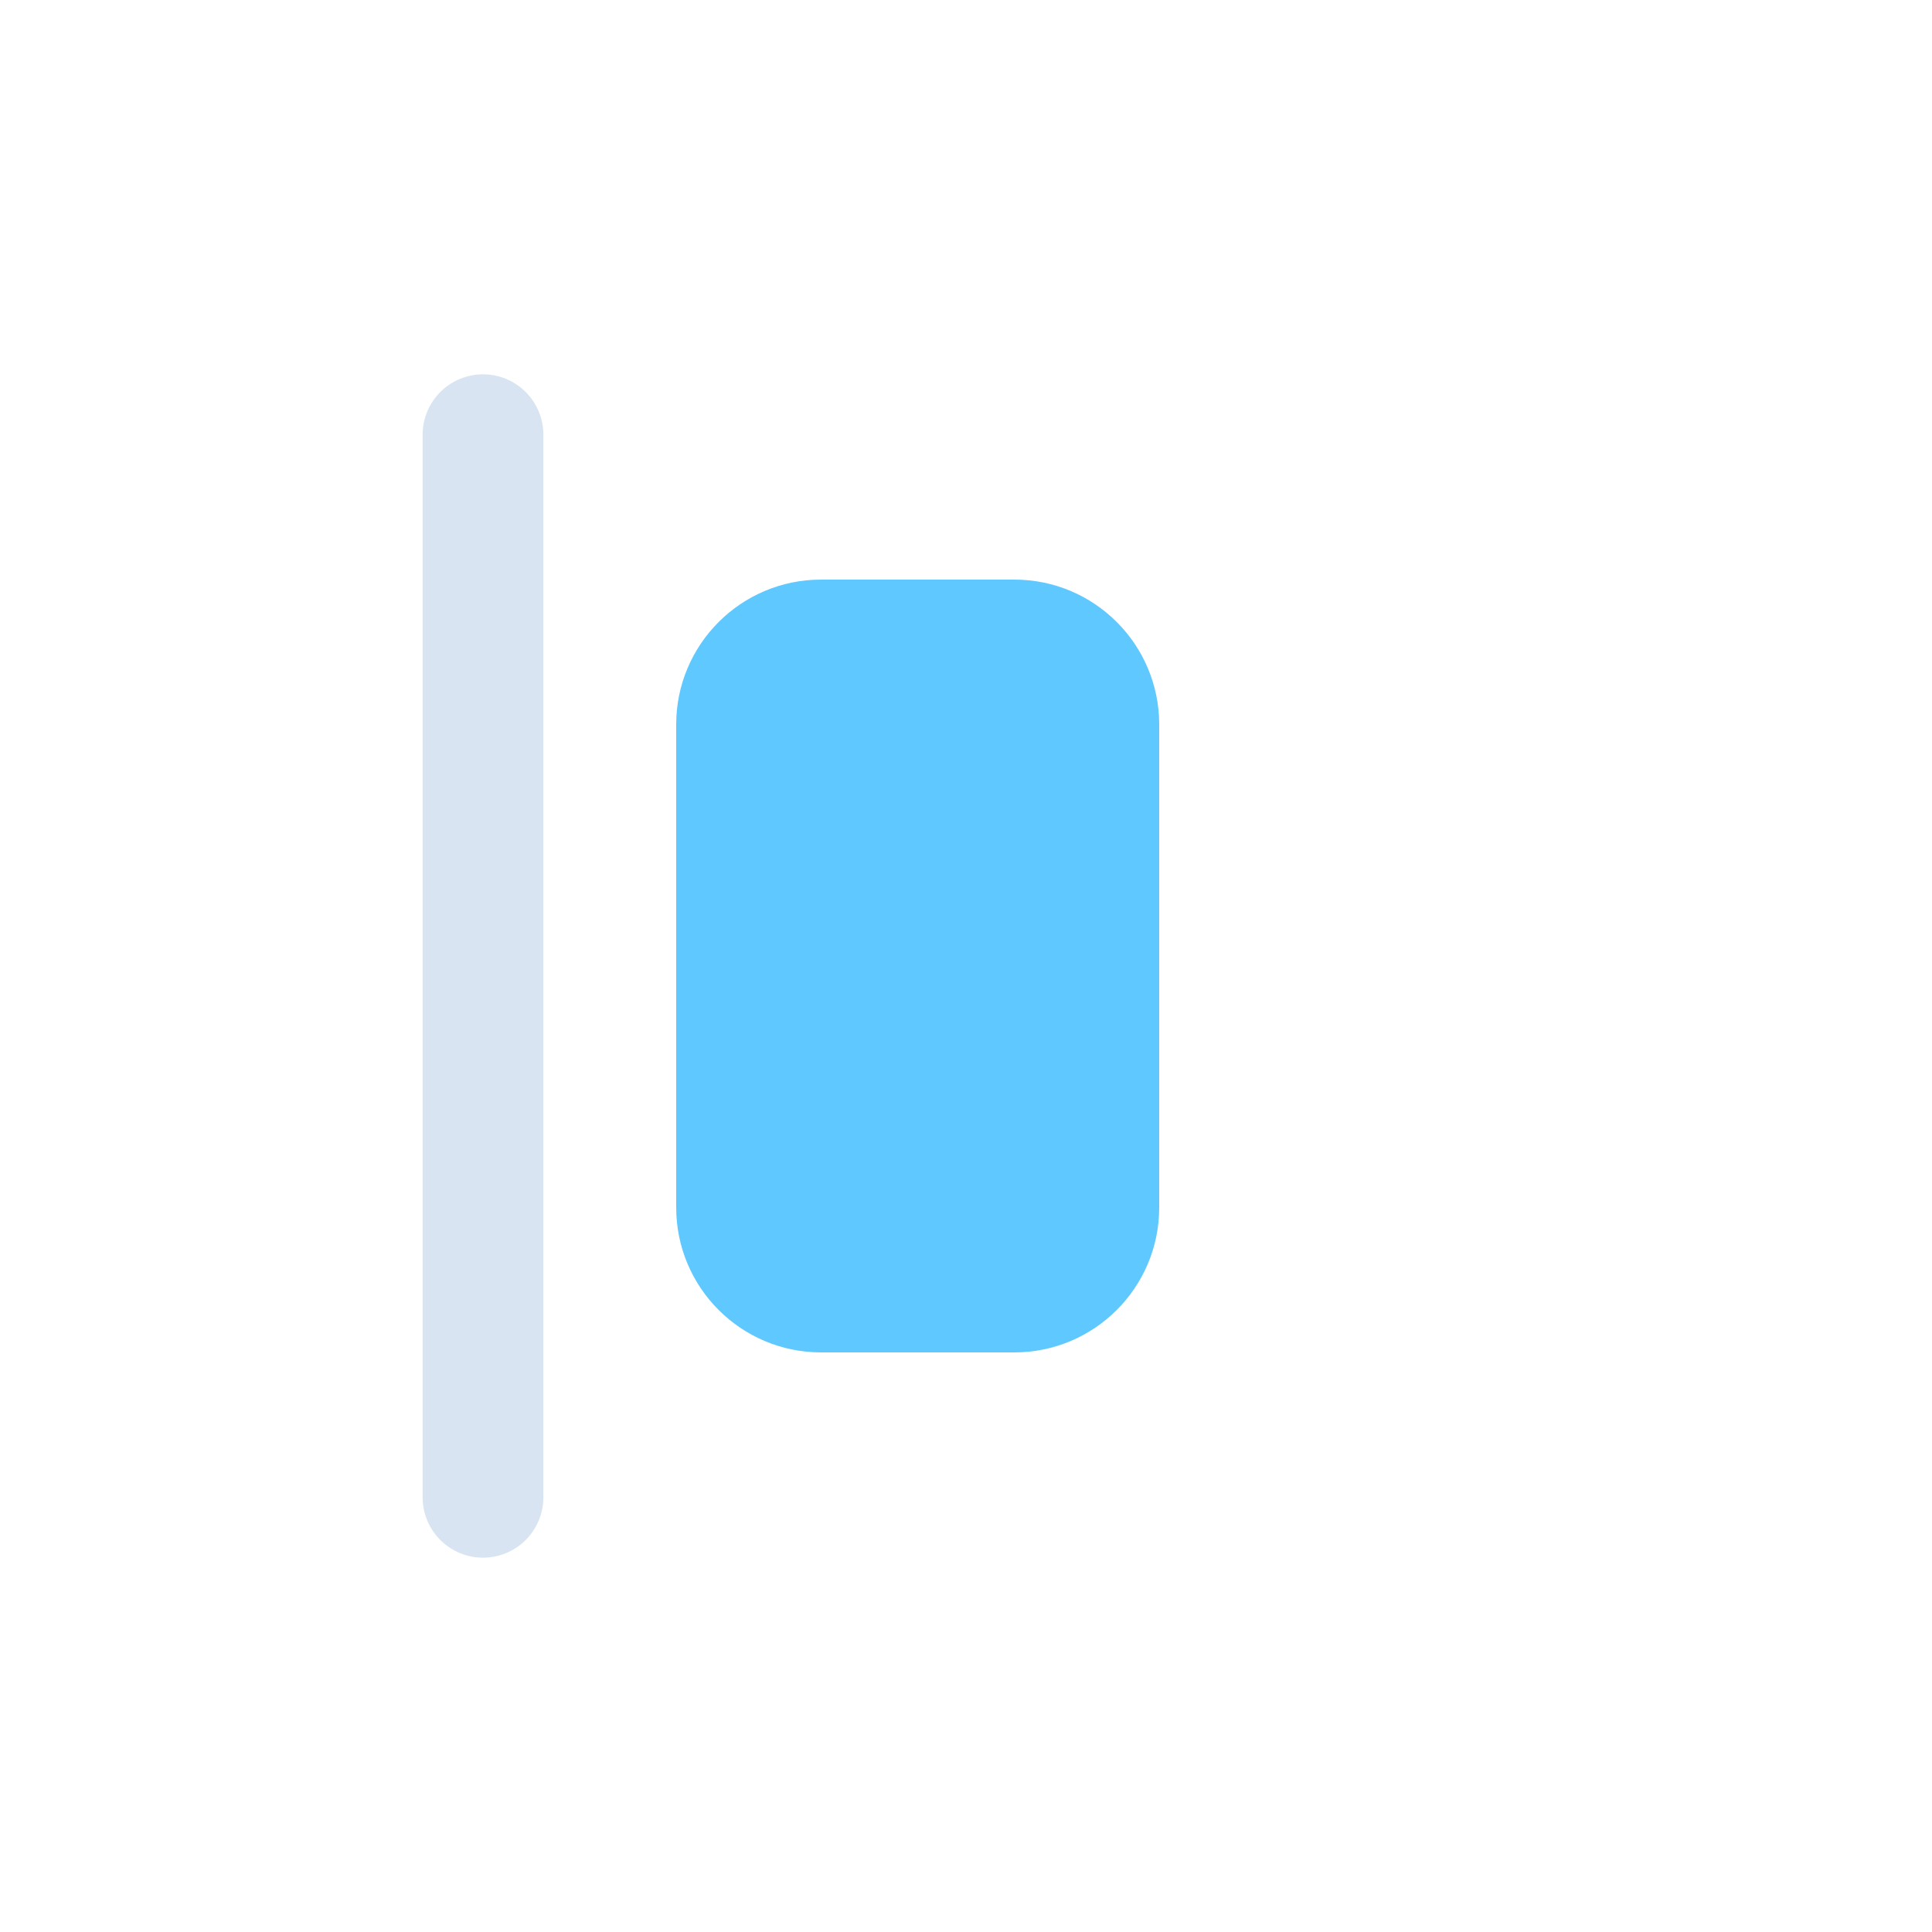
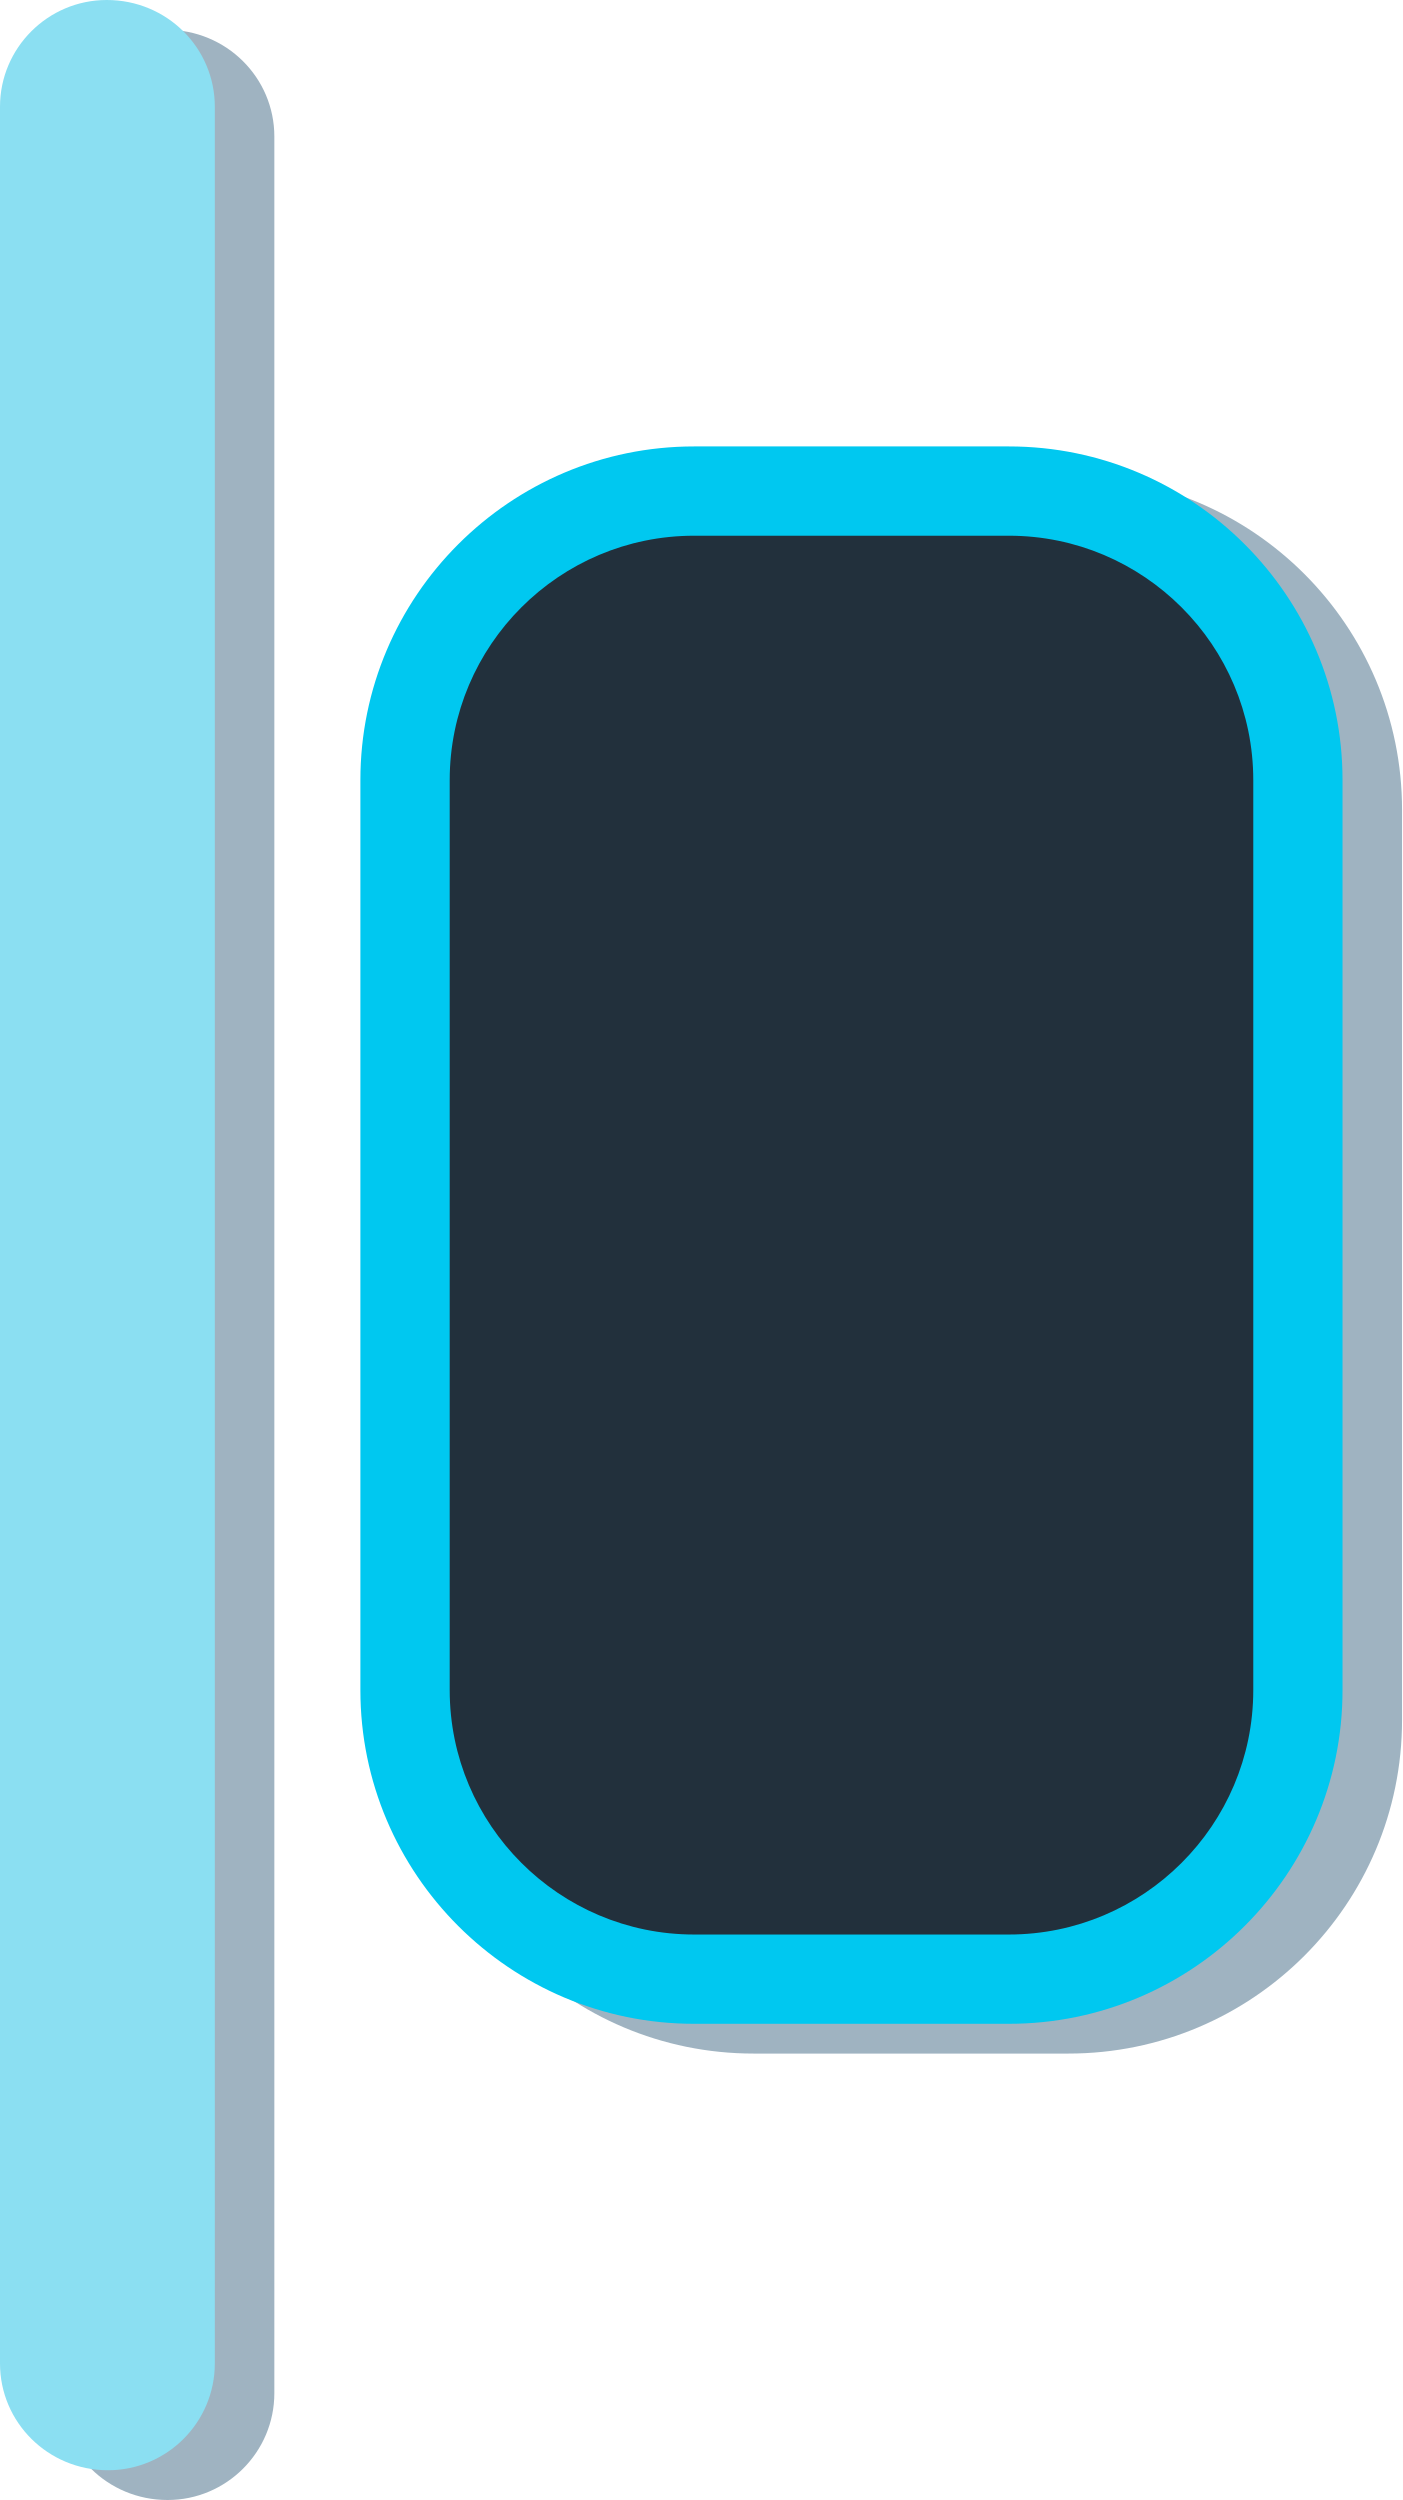
- <svg xmlns="http://www.w3.org/2000/svg" width="40" height="40" viewBox="0 0 40 40" fill="none">
-   <path d="M10 9V31" stroke="#D9E4F2" stroke-width="2.5" stroke-linecap="round" />
-   <rect x="14" y="12" width="10" height="16" rx="3" fill="#5FC8FF" />
+ <svg xmlns="http://www.w3.org/2000/svg" id="Layer_2" data-name="Layer 2" viewBox="0 0 47.109 84">
+   <defs>
+     <style>
+       .cls-1 {
+         fill: #9fb3c1;
+       }
+ 
+       .cls-2 {
+         fill: #8bdff2;
+       }
+ 
+       .cls-3 {
+         fill: #00c8f0;
+       }
+ 
+       .cls-4 {
+         fill: #22303c;
+       }
+     </style>
+   </defs>
+   <g id="Icon">
+     <g id="_2" data-name="2">
+       <g>
+         <path class="cls-1" d="M5.588,1c-1.979,0-3.588,1.61-3.588,3.588v75.823c0,1.979,1.61,3.589,3.63,3.589,1.979,0,3.588-1.61,3.588-3.589V4.588c0-1.979-1.61-3.588-3.63-3.588Z" />
+         <rect class="cls-1" x="14.109" y="16" width="33" height="53" rx="11.212" ry="11.212" />
+       </g>
+       <g>
+         <path class="cls-2" d="M3.588,0C1.61,0,0,1.61,0,3.588v75.823c0,1.979,1.61,3.589,3.63,3.589,1.979,0,3.588-1.61,3.588-3.589V3.588c0-1.979-1.61-3.588-3.63-3.588Z" />
+         <g>
+           <rect class="cls-4" x="13.609" y="16.5" width="30" height="50" rx="9.712" ry="9.712" />
+           <path class="cls-3" d="M33.897,68h-10.576c-6.183,0-11.212-5.029-11.212-11.212v-30.576c0-6.183,5.03-11.212,11.212-11.212h10.576c6.183,0,11.212,5.03,11.212,11.212v30.576c0,6.183-5.029,11.212-11.212,11.212ZM23.322,18c-4.528,0-8.212,3.684-8.212,8.212v30.576c0,4.528,3.684,8.212,8.212,8.212h10.576c4.528,0,8.212-3.684,8.212-8.212v-30.576c0-4.528-3.684-8.212-8.212-8.212h-10.576Z" />
+         </g>
+       </g>
+     </g>
+   </g>
</svg>
